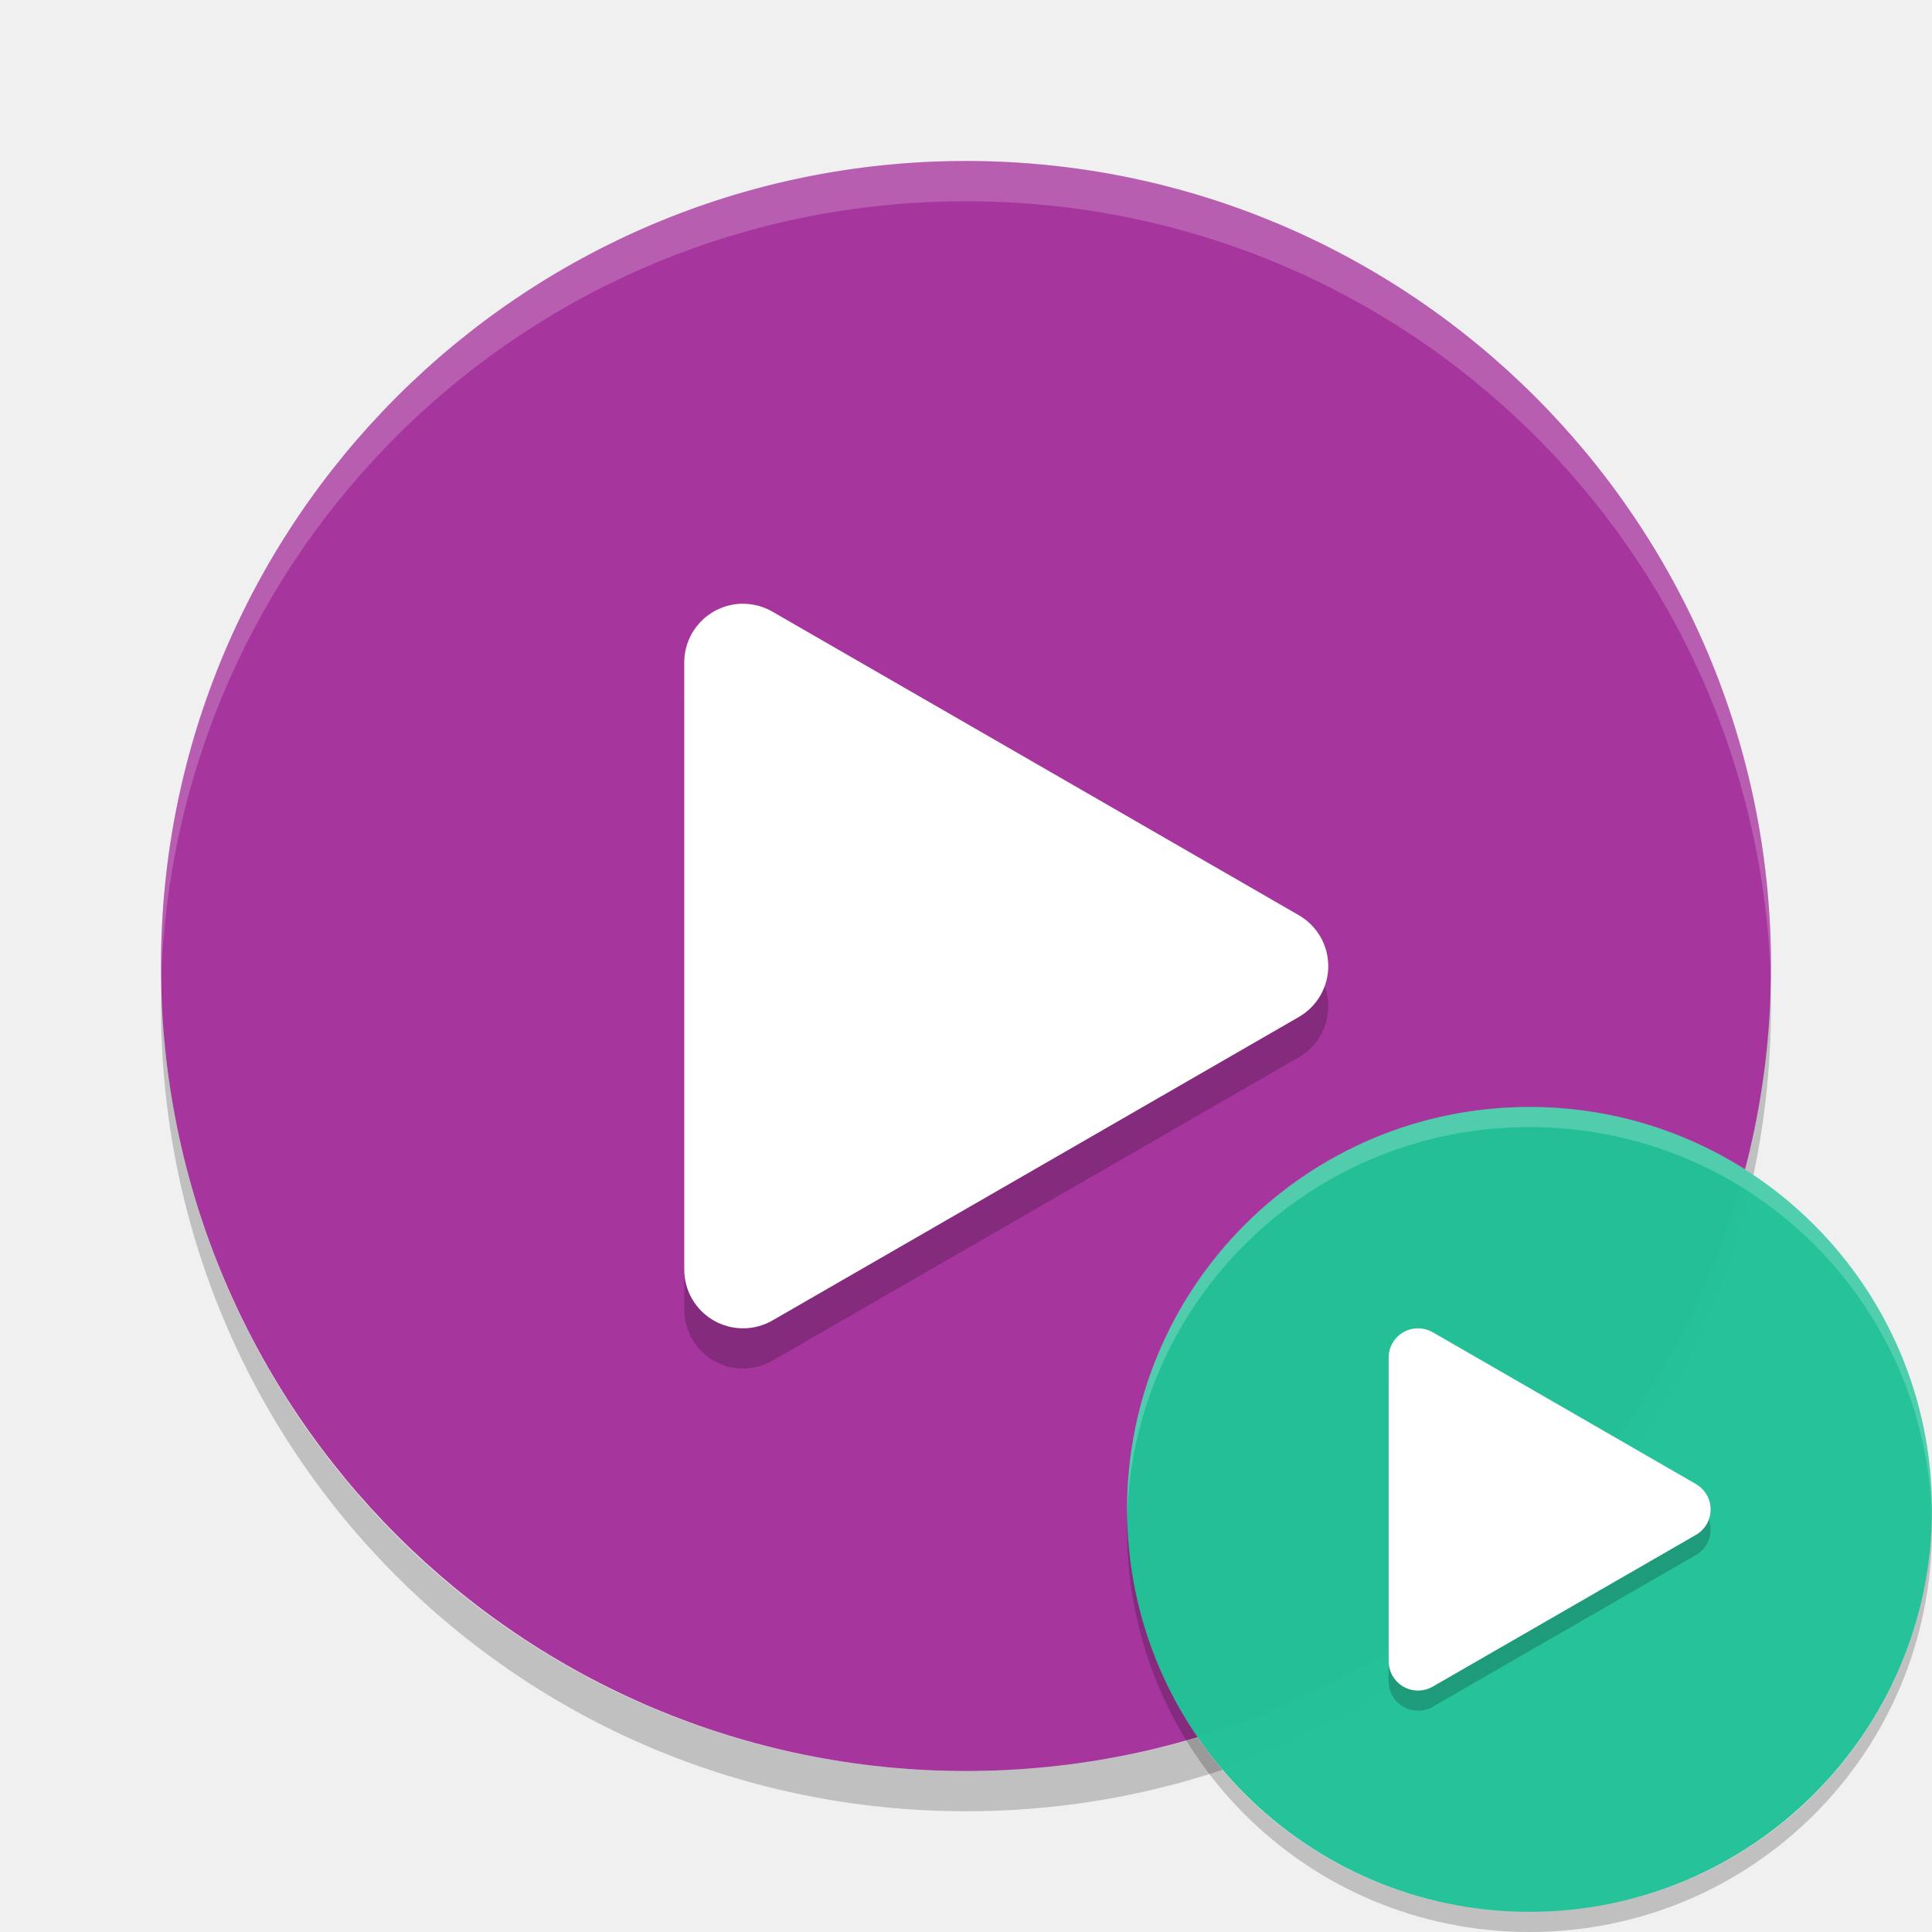
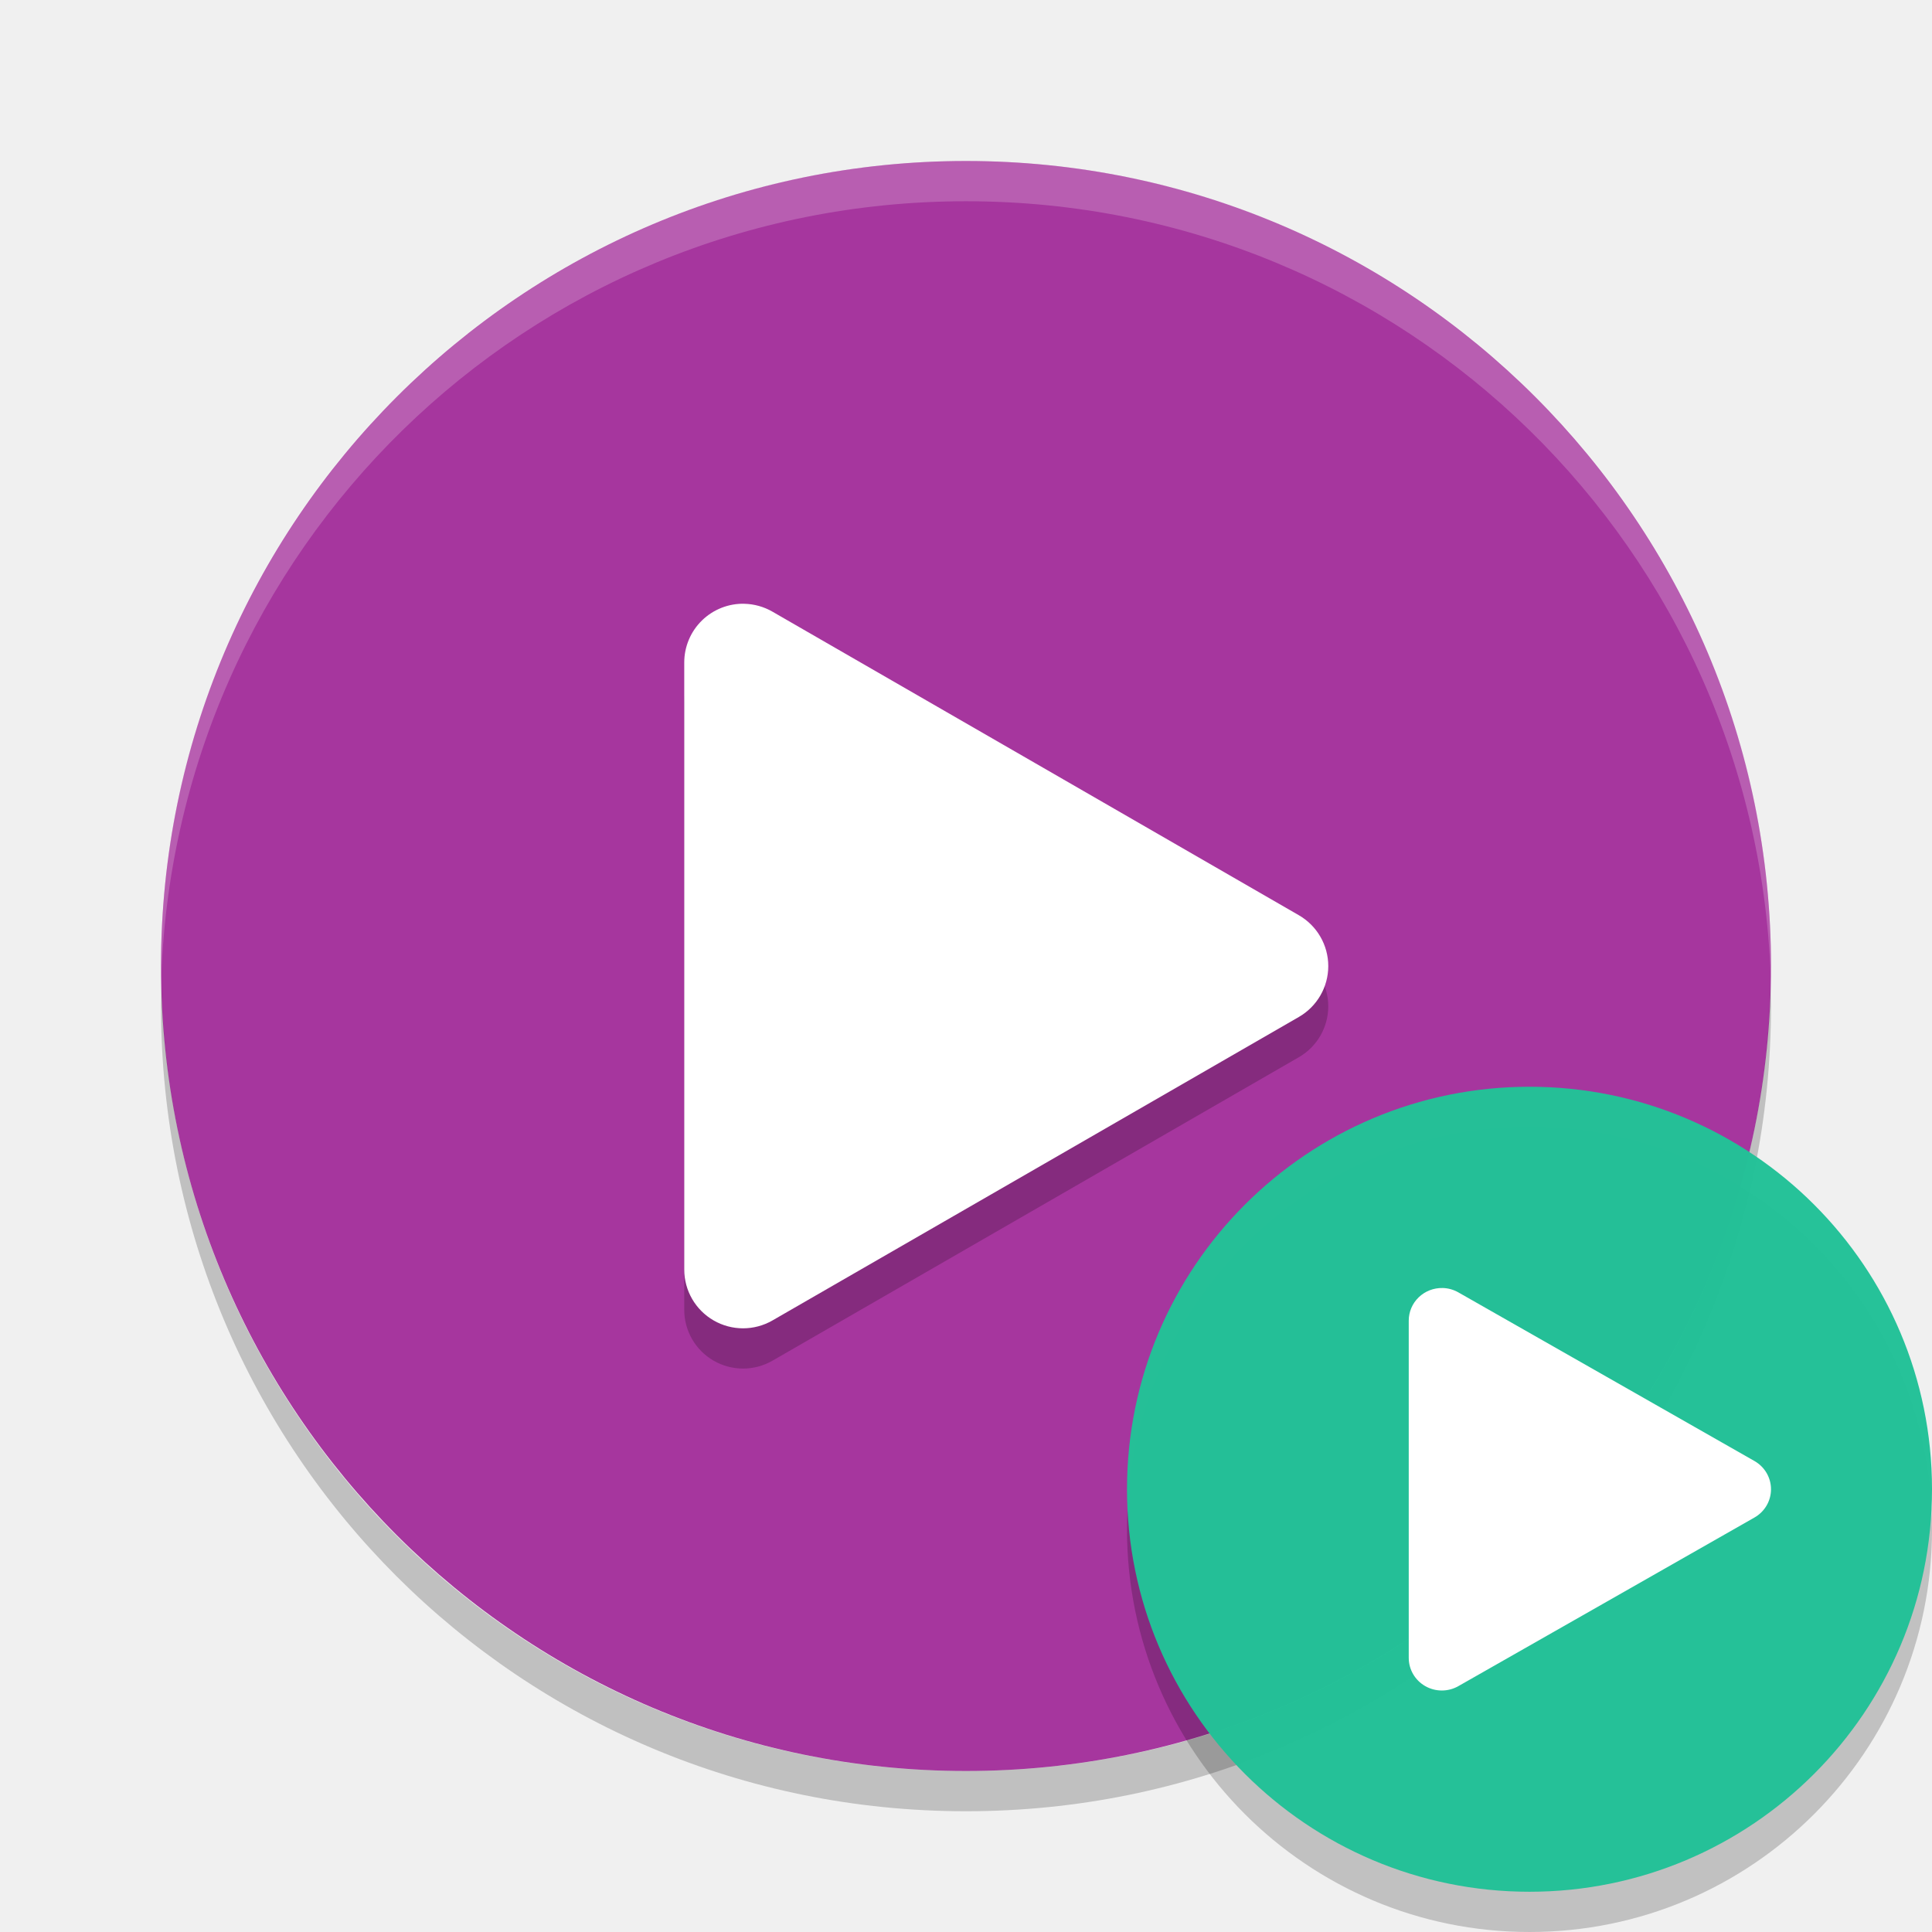
<svg xmlns="http://www.w3.org/2000/svg" width="48" height="48" version="1" id="svg12">
  <defs id="defs16" />
-   <g id="g832">
-     <rect style="fill:#a6369e;fill-opacity:1" id="rect2" transform="matrix(0,-1,-1,0,0,0)" ry="20" rx="20" y="-44" x="-44" height="40" width="40" fill="#23c197" />
-     <path id="path4" d="m24 4c-11.08 0-20 8.92-20 20 0 0.168-0.004 0.333 0 0.5 0.264-10.846 9.088-19.5 20-19.5s19.736 8.654 20 19.5c0.004-0.167 0-0.332 0-0.5 0-11.08-8.92-20-20-20z" opacity=".2" fill="#fff" />
-     <path id="path6" d="m4.012 24.5c-0.004 0.167-0.012 0.332-0.012 0.5 0 11.08 8.92 20 20 20s20-8.92 20-20c0-0.168-0.008-0.333-0.012-0.5-0.264 10.846-9.076 19.5-19.988 19.5s-19.724-8.654-19.988-19.5z" opacity=".2" />
-     <path id="path8" d="m18.495 16a1.461 1.459 0 0 0 -1.495 1.46v15.082a1.461 1.459 0 0 0 2.192 1.264l6.539-3.769 6.539-3.771a1.461 1.459 0 0 0 0 -2.527l-6.539-3.772-6.539-3.77a1.461 1.459 0 0 0 -0.697 -0.196z" opacity=".2" />
-     <path id="path10" d="m18.495 15a1.461 1.459 0 0 0 -1.495 1.46v15.082a1.461 1.459 0 0 0 2.192 1.264l6.539-3.769 6.539-3.771a1.461 1.459 0 0 0 0 -2.527l-6.539-3.772-6.539-3.77a1.461 1.459 0 0 0 -0.697 -0.196z" fill="#fff" />
-   </g>
+   <rect width="40" height="40" x="-44" y="-44" rx="20" ry="20" transform="matrix(0,-1,-1,0,0,0)" id="rect2" style="fill:#a6369e;fill-opacity:1" />
+   <path style="opacity:0.2;fill:#ffffff" d="M 24,4 C 12.92,4 4,12.92 4,24 4,24.168 3.996,24.333 4,24.5 4.264,13.654 13.088,5 24,5 34.912,5 43.736,13.654 44,24.5 44.004,24.333 44,24.168 44,24 44,12.92 35.08,4 24,4 Z" id="path4" />
+   <path style="opacity:0.2" d="M 4.012,24.5 C 4.008,24.667 4,24.832 4,25 4,36.08 12.92,45 24,45 35.08,45 44,36.08 44,25 44,24.832 43.992,24.667 43.988,24.5 43.724,35.346 34.912,44 24,44 13.088,44 4.276,35.346 4.012,24.5 Z" id="path6" />
+   <path style="opacity:0.2" d="M 18.495,16 A 1.461,1.459 0 0 0 17,17.46 l 0,15.082 a 1.461,1.459 0 0 0 2.192,1.264 l 6.539,-3.769 6.539,-3.771 a 1.461,1.459 0 0 0 0,-2.527 l -6.539,-3.772 -6.539,-3.77 a 1.461,1.459 0 0 0 -0.697,-0.196 z" id="path8" />
+   <path style="fill:#ffffff" d="M 18.495,15 A 1.461,1.459 0 0 0 17,16.46 l 0,15.082 a 1.461,1.459 0 0 0 2.192,1.264 l 6.539,-3.769 6.539,-3.771 a 1.461,1.459 0 0 0 0,-2.527 l -6.539,-3.772 -6.539,-3.77 a 1.461,1.459 0 0 0 -0.697,-0.196 z" id="path10" />
  <g id="g844" transform="matrix(0.4999556,0,0,0.4999556,26.00107,25.502)">
-     <rect width="40" height="40" x="-44" y="-44" rx="20" ry="20" transform="matrix(0,-1,-1,0,0,0)" id="rect834" style="fill:#23c197;fill-opacity:0.984" />
-     <path d="M 24,4 C 12.92,4 4,12.92 4,24 4,24.168 3.996,24.333 4,24.5 4.264,13.654 13.088,5 24,5 34.912,5 43.736,13.654 44,24.5 44.004,24.333 44,24.168 44,24 44,12.92 35.08,4 24,4 Z" id="path836" style="opacity:0.2;fill:#ffffff" />
-     <path d="M 4.012,24.5 C 4.008,24.667 4,24.832 4,25 4,36.08 12.92,45 24,45 35.08,45 44,36.08 44,25 44,24.832 43.992,24.667 43.988,24.5 43.724,35.346 34.912,44 24,44 13.088,44 4.276,35.346 4.012,24.5 Z" id="path838" style="opacity:0.2" />
-     <path d="M 18.495,16 A 1.461,1.459 0 0 0 17,17.46 v 15.082 a 1.461,1.459 0 0 0 2.192,1.264 l 6.539,-3.769 6.539,-3.771 a 1.461,1.459 0 0 0 0,-2.527 l -6.539,-3.772 -6.539,-3.77 a 1.461,1.459 0 0 0 -0.697,-0.196 z" id="path840" style="opacity:0.2" />
-     <path d="M 18.495,15 A 1.461,1.459 0 0 0 17,16.46 v 15.082 a 1.461,1.459 0 0 0 2.192,1.264 l 6.539,-3.769 6.539,-3.771 a 1.461,1.459 0 0 0 0,-2.527 l -6.539,-3.772 -6.539,-3.77 a 1.461,1.459 0 0 0 -0.697,-0.196 z" id="path842" style="fill:#ffffff" />
+     <rect style="opacity:0.2;fill:#000000;fill-opacity:0.984" id="rect4144" transform="matrix(0,-1,-1,0,0,0)" ry="20.002" rx="20.002" y="-44.002" x="-45" height="40.004" width="40.004" />
+     <rect width="40.004" height="40.004" x="-43" y="-44.002" rx="20.002" ry="20.002" transform="matrix(0,-1,-1,0,0,0)" id="rect834" style="fill:#23c197;fill-opacity:0.984" />
+     <path d="m 19.681,12.998 a 1.644,1.621 0 0 0 -1.682,1.622 l 0,16.758 a 1.644,1.621 0 0 0 2.466,1.404 l 7.357,-4.188 7.357,-4.191 a 1.644,1.621 0 0 0 0,-2.808 l -7.357,-4.191 -7.357,-4.189 a 1.644,1.621 0 0 0 -0.784,-0.218 z" id="path842" style="fill:#ffffff" />
  </g>
</svg>
